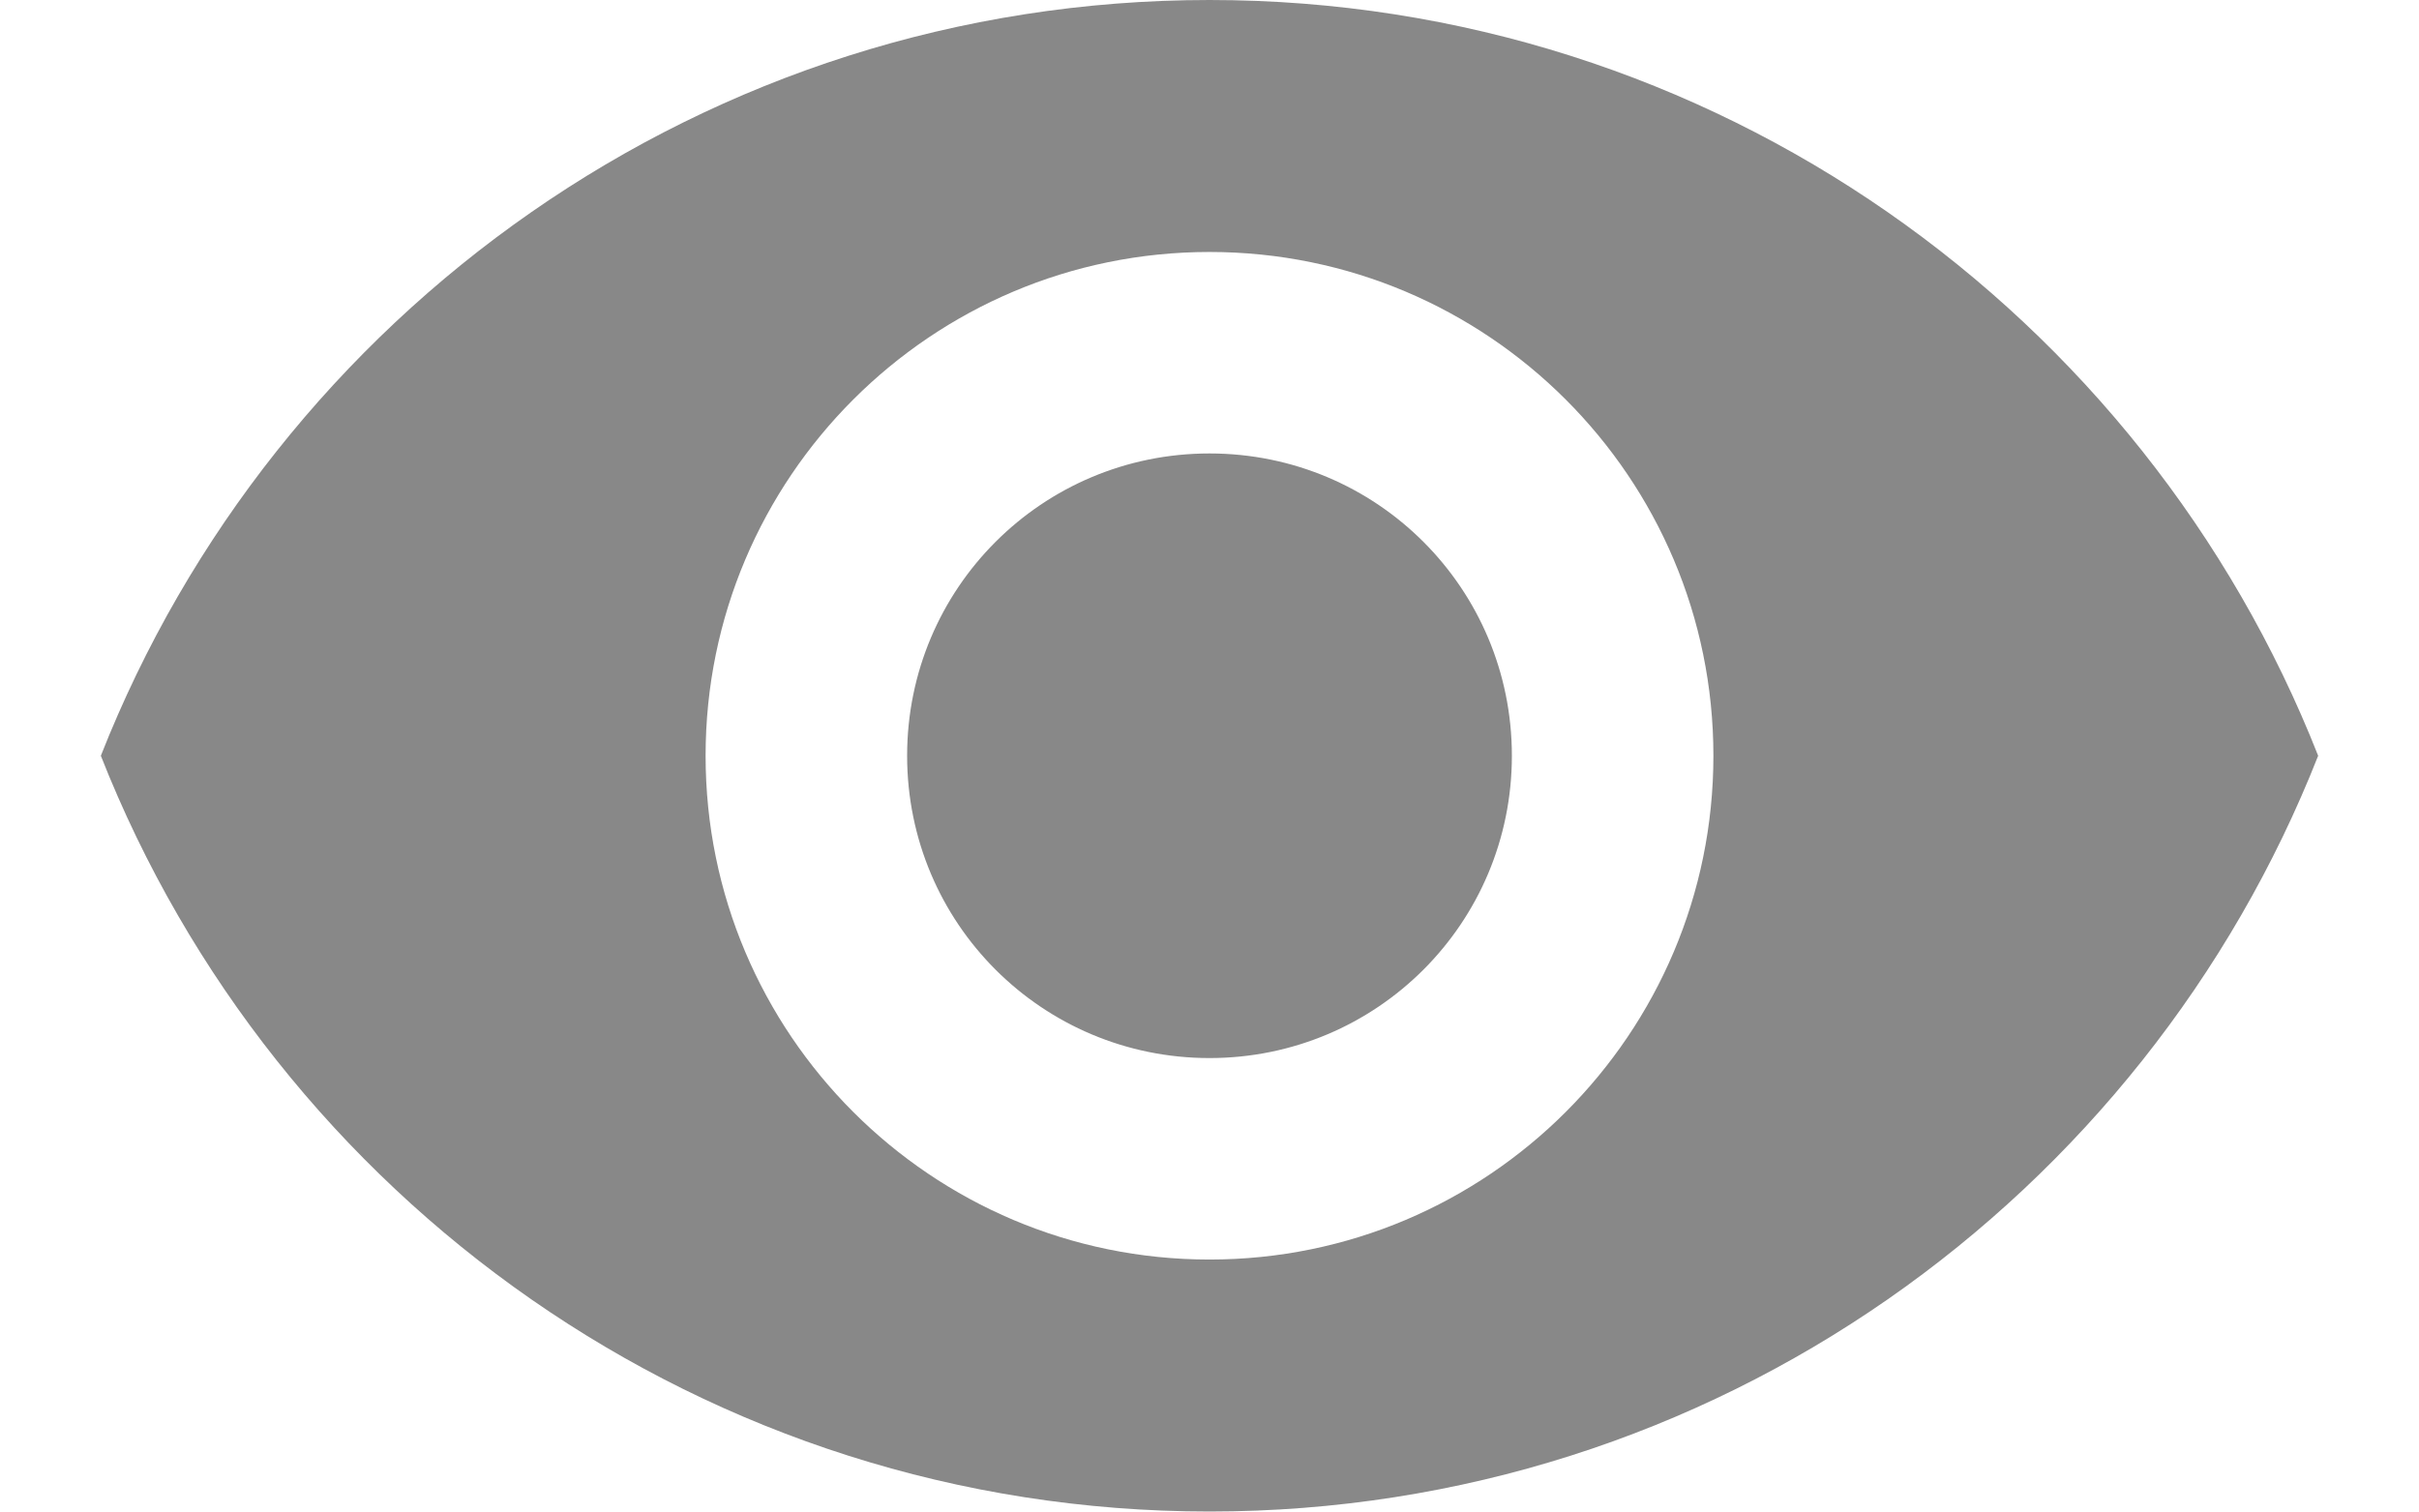
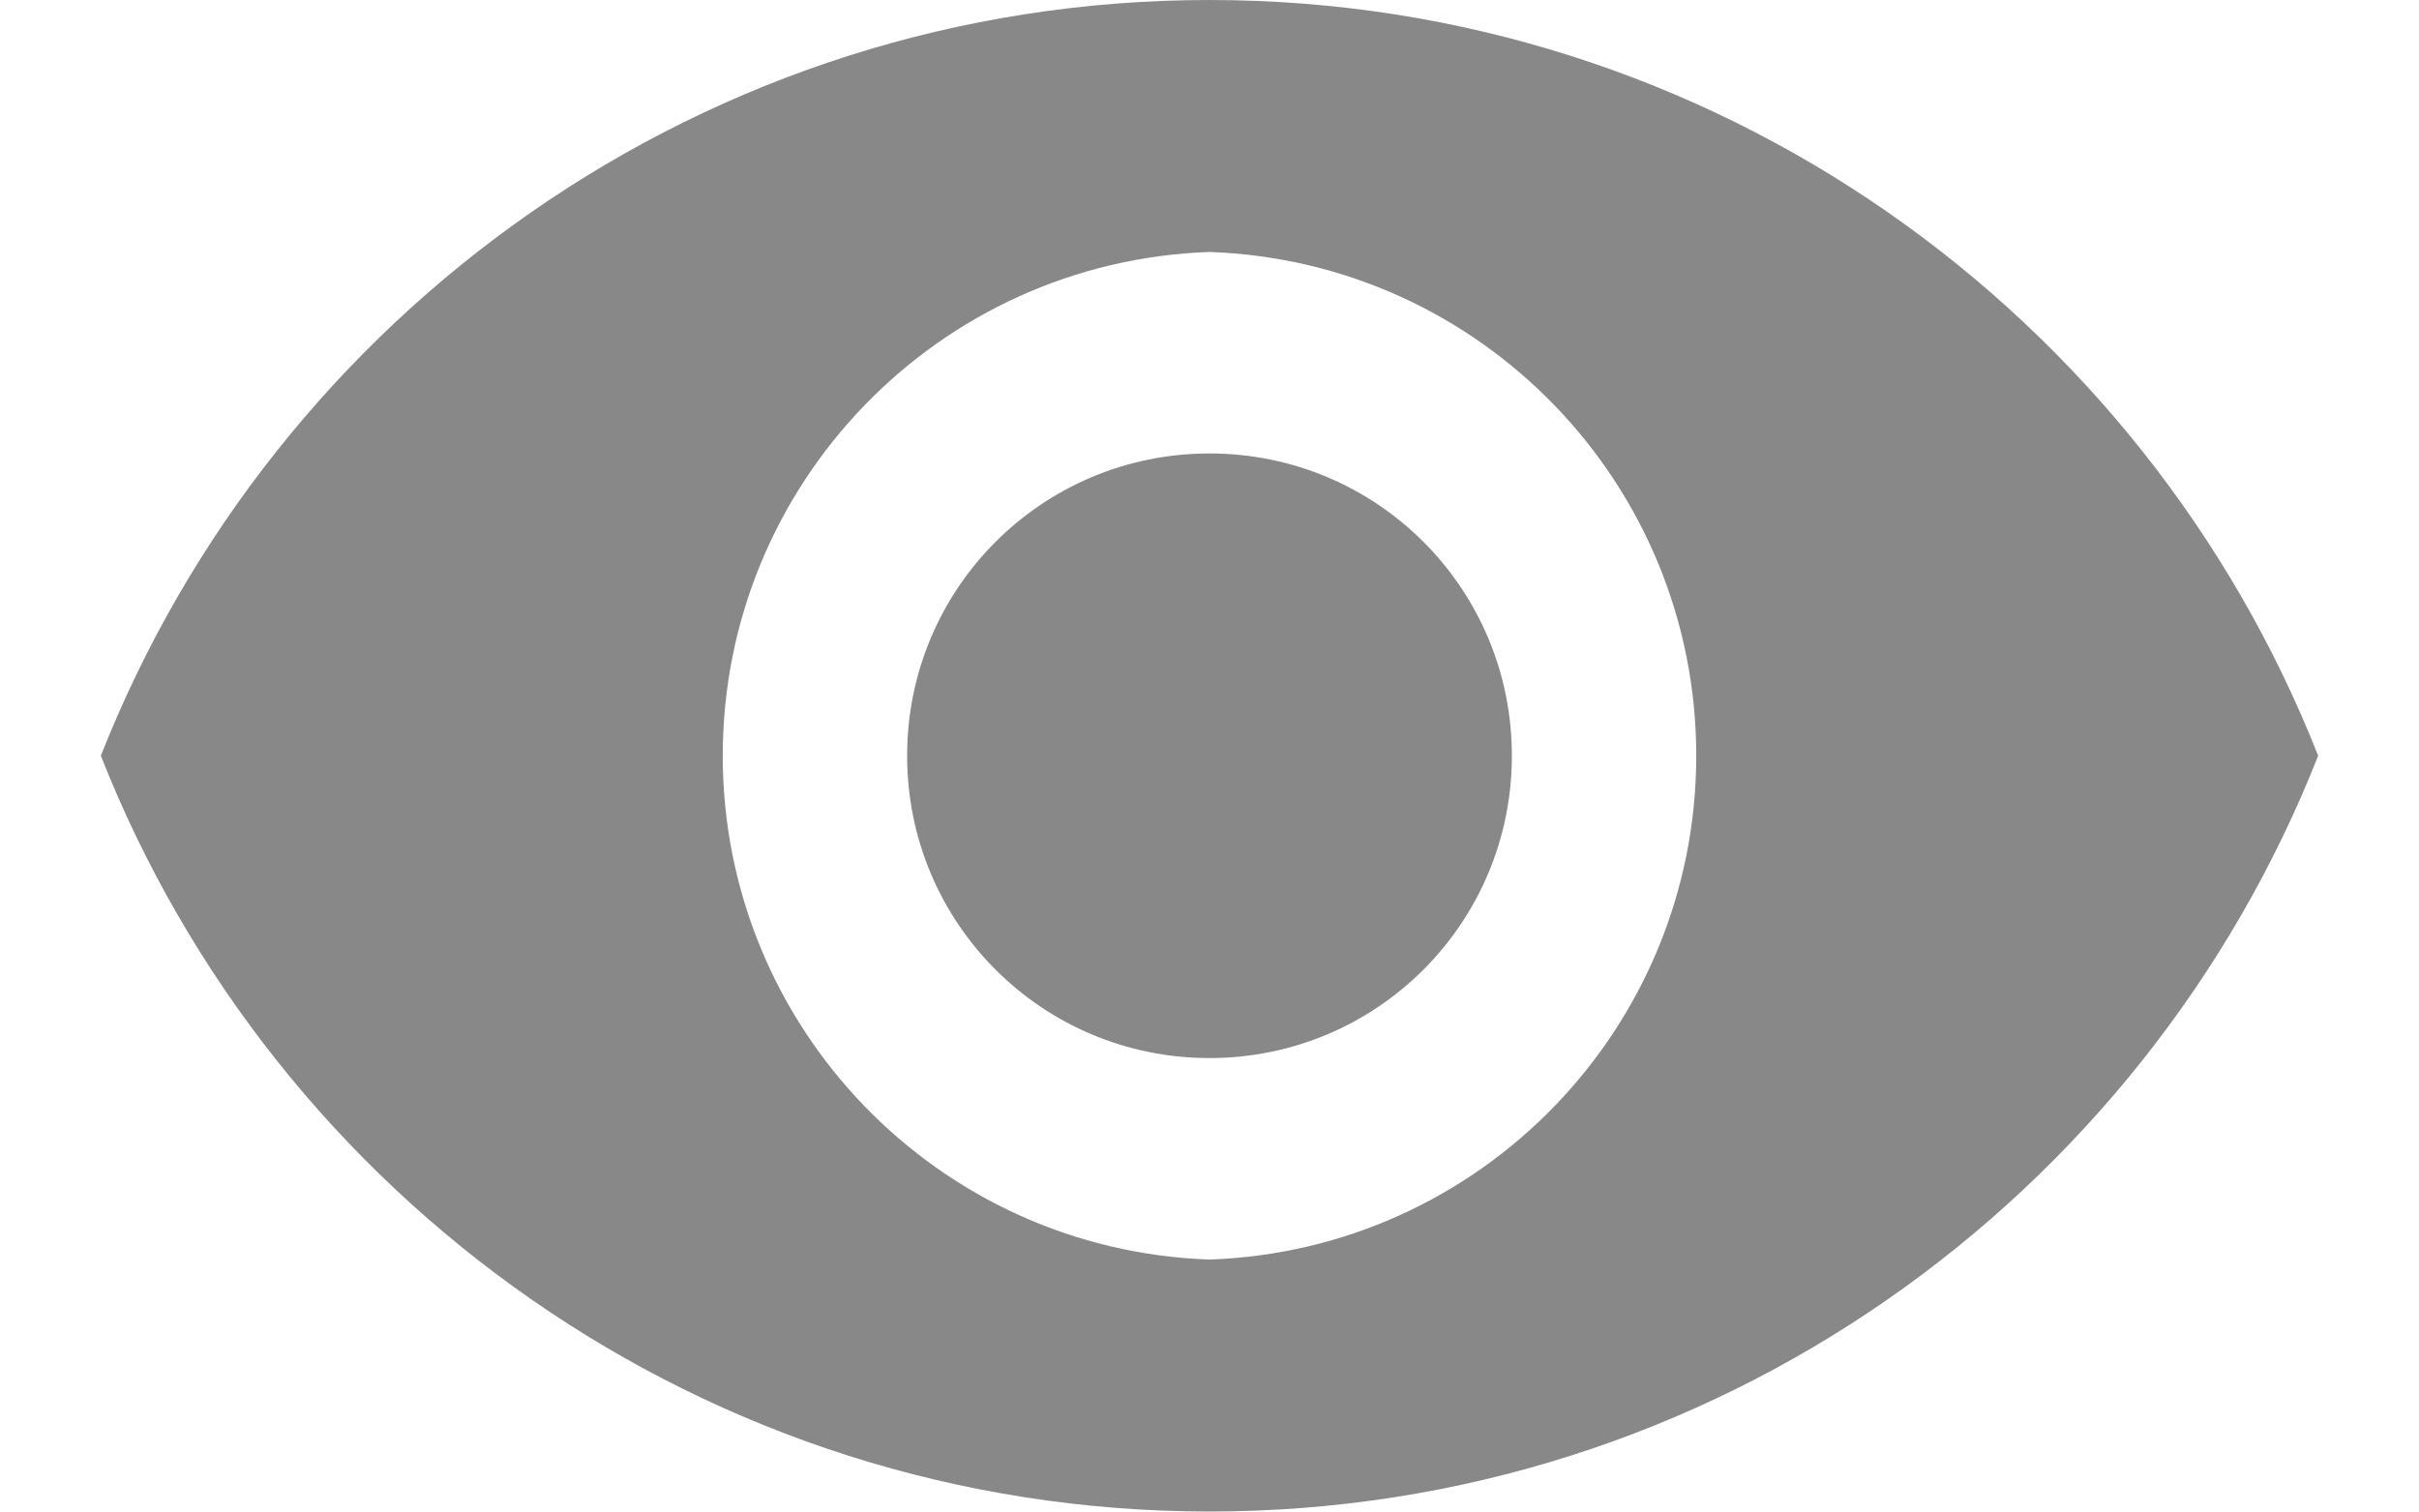
- <svg xmlns="http://www.w3.org/2000/svg" width="16" height="10" viewBox="0 0 16 10" fill="none">
-   <path d="M8 0C4.667 0 1.82 2.073 0.667 5C1.82 7.927 4.667 10 8 10C11.333 10 14.18 7.927 15.333 5C14.18 2.073 11.333 0 8 0ZM8 8.333C6.16 8.333 4.667 6.84 4.667 5C4.667 3.16 6.16 1.667 8 1.667C9.84 1.667 11.333 3.16 11.333 5C11.333 6.84 9.84 8.333 8 8.333ZM8 3C6.893 3 6 3.893 6 5C6 6.107 6.893 7 8 7C9.107 7 10 6.107 10 5C10 3.893 9.107 3 8 3Z" fill="#888888" />
+ <svg xmlns="http://www.w3.org/2000/svg" width="16" height="10" fill="none">
+   <path d="M8 0C4.667 0 1.82 2.073.667 5c1.153 2.927 4 5 7.333 5s6.18-2.073 7.333-5c-1.153-2.927-4-5-7.333-5Zm0 8.333a3.335 3.335 0 0 1 0-6.666 3.335 3.335 0 0 1 0 6.666ZM8 3c-1.107 0-2 .893-2 2s.893 2 2 2 2-.893 2-2-.893-2-2-2Z" fill="#888" />
</svg>
